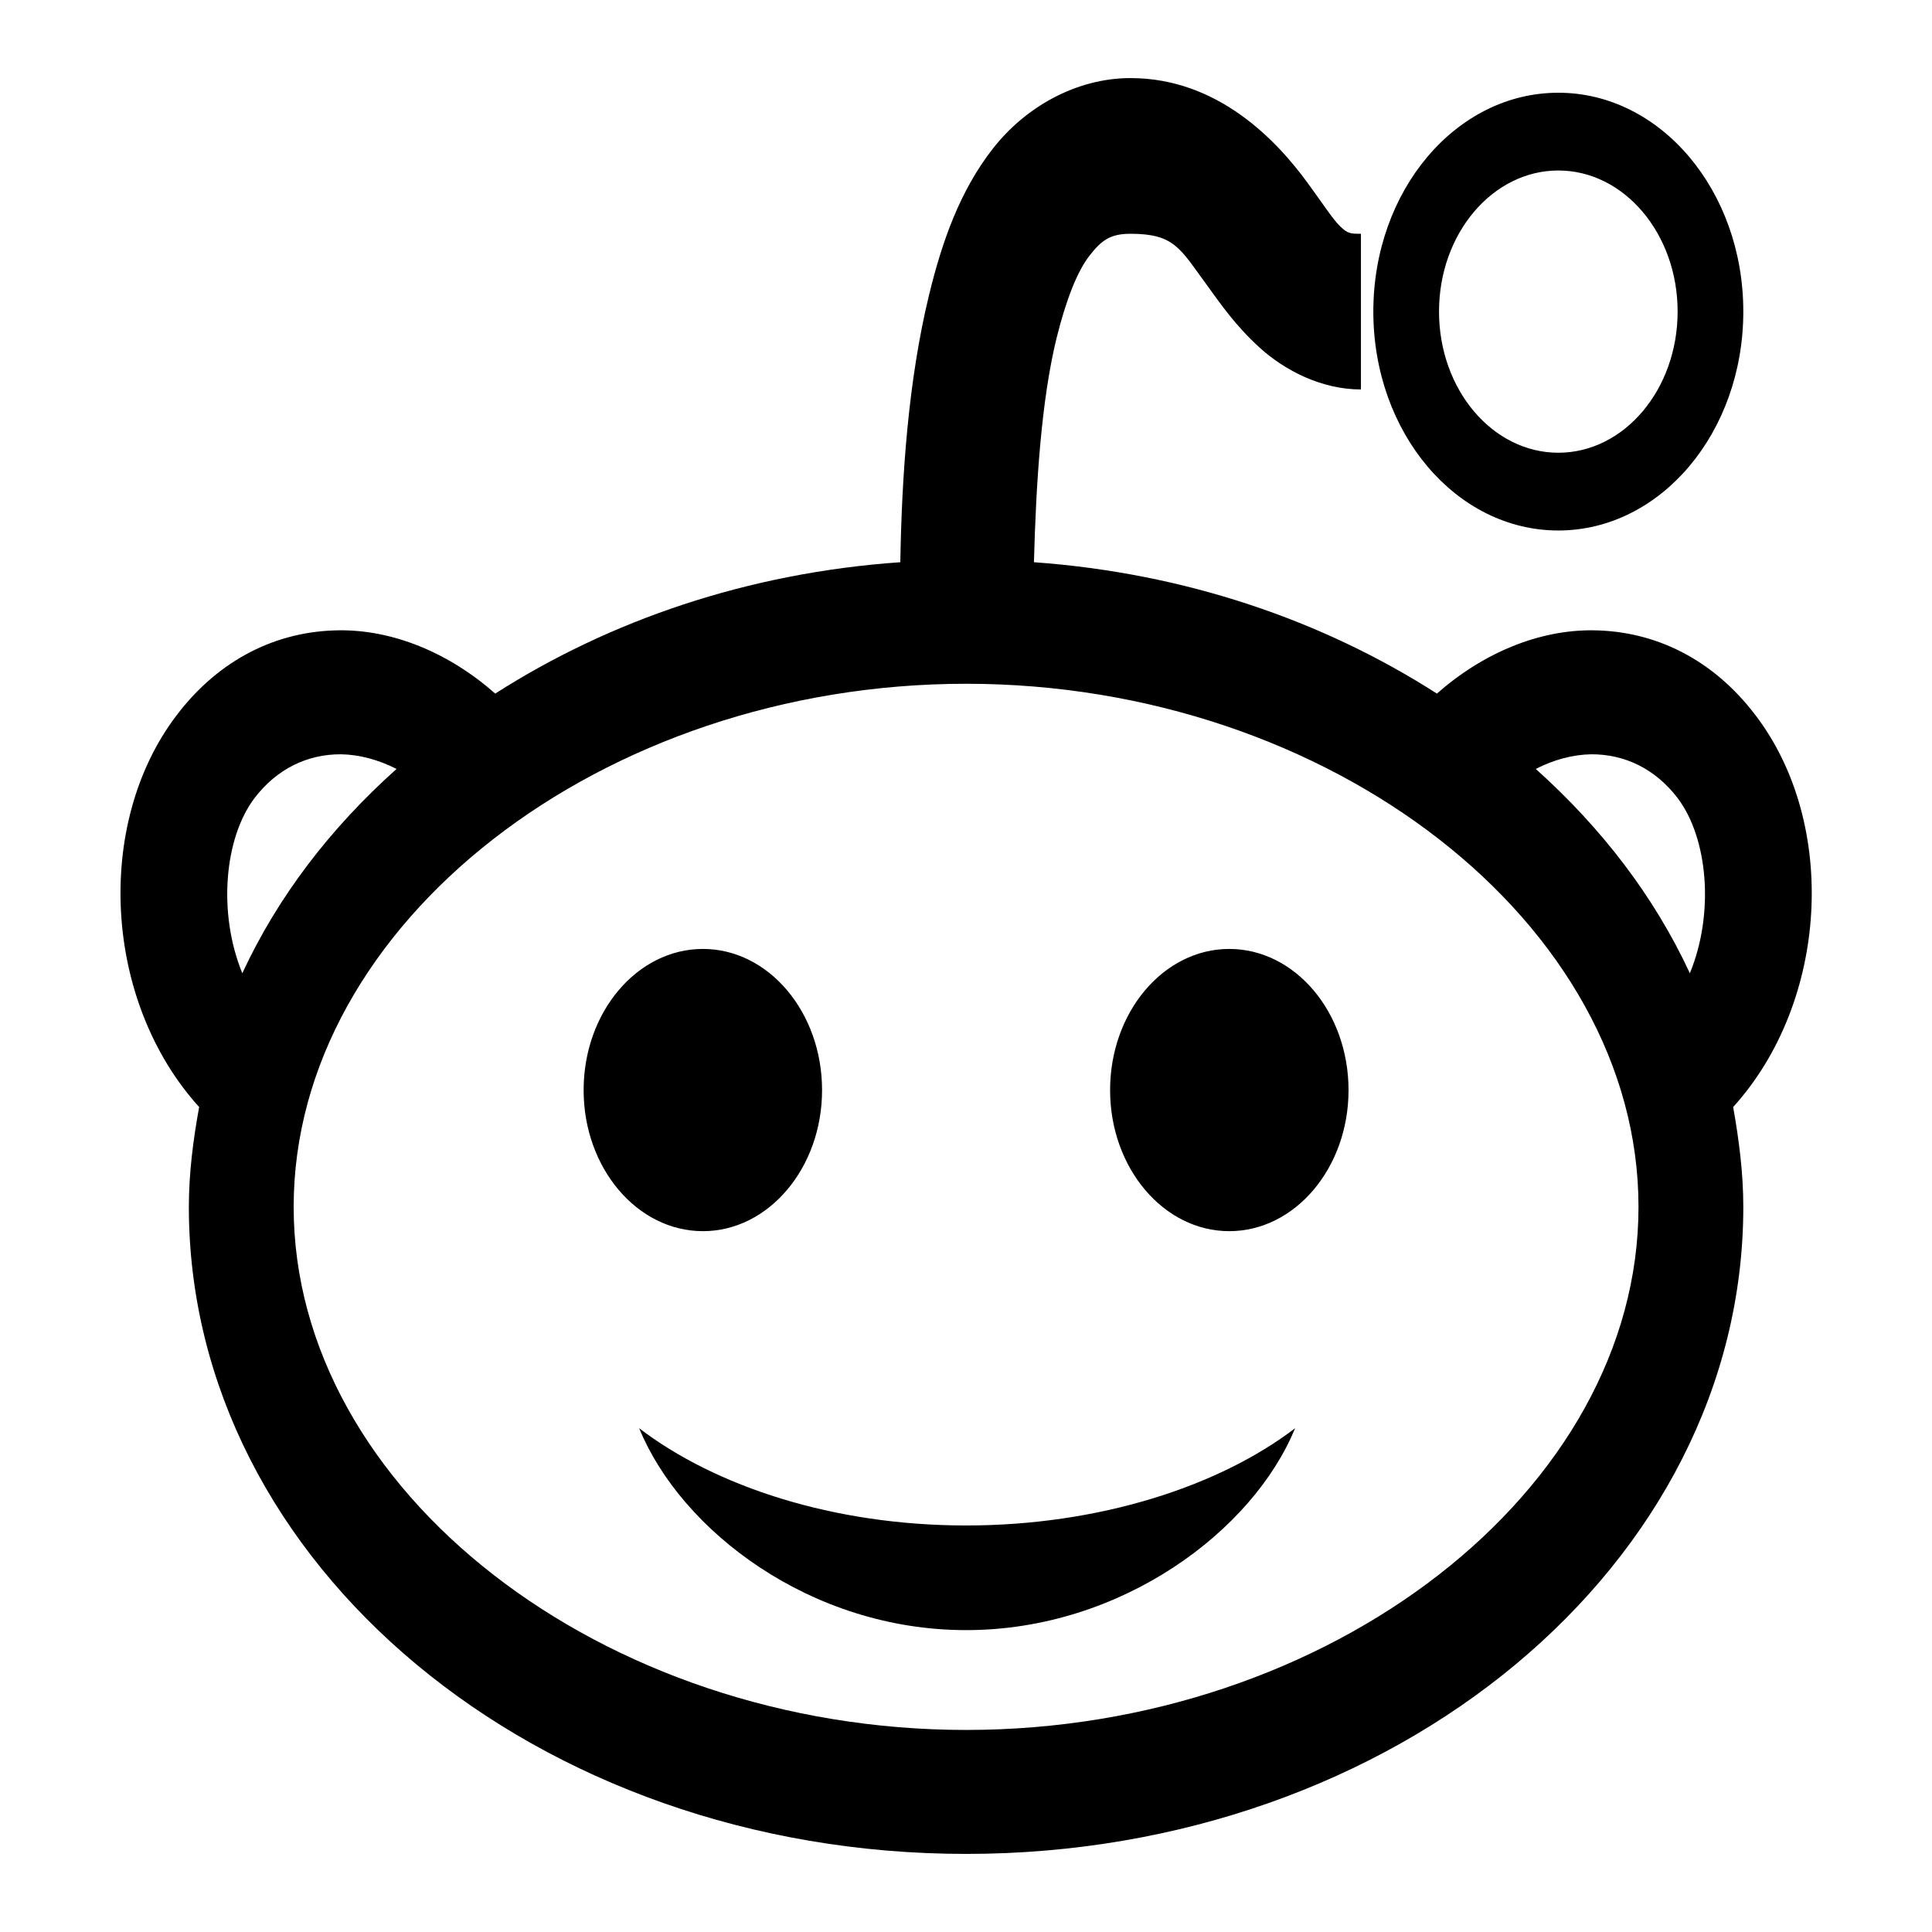
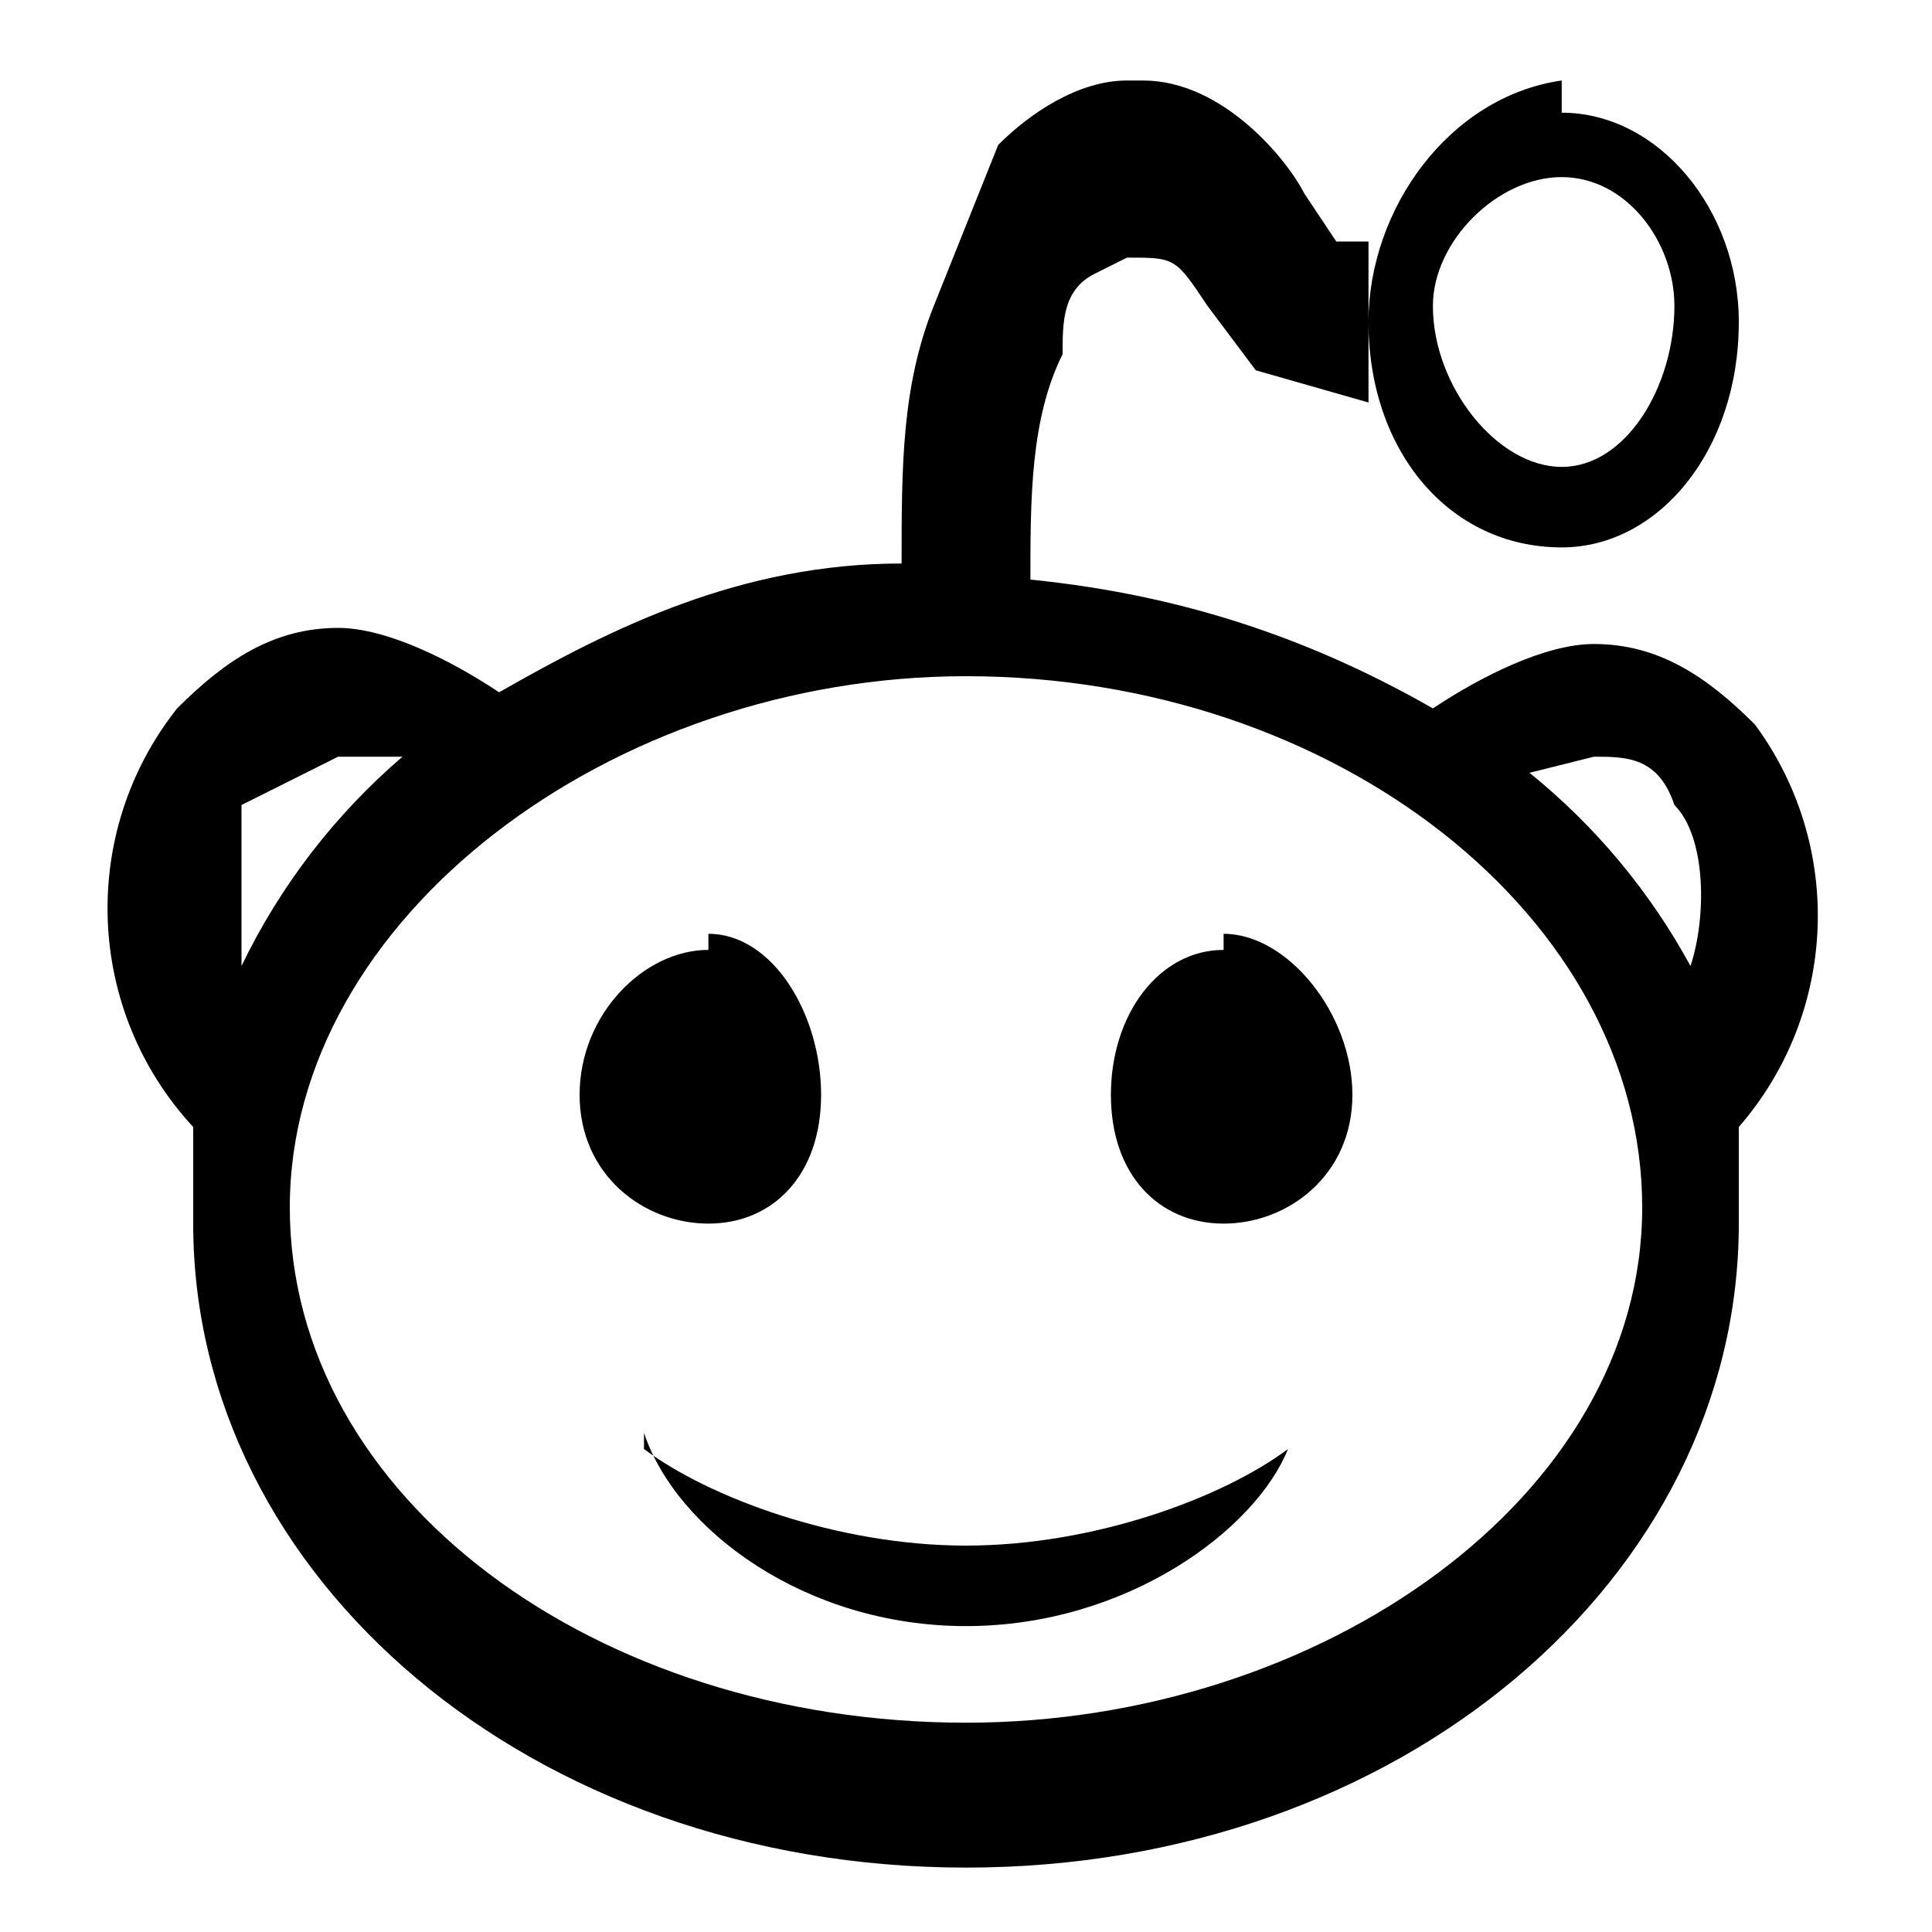
- <svg xmlns="http://www.w3.org/2000/svg" width="12" height="12" viewBox="0 0 12 12" fill="">
-   <path d="M7.022 0.485C6.686 0.485 6.369 0.664 6.167 0.923C5.964 1.182 5.852 1.497 5.771 1.83C5.641 2.364 5.601 2.957 5.592 3.492C4.645 3.558 3.788 3.853 3.076 4.308C2.787 4.053 2.439 3.911 2.105 3.915C1.725 3.919 1.364 4.09 1.096 4.444C0.584 5.118 0.643 6.221 1.237 6.876C1.2 7.079 1.173 7.286 1.173 7.496C1.173 9.717 3.334 11.515 6.001 11.515C8.667 11.515 10.828 9.715 10.828 7.496C10.828 7.286 10.801 7.079 10.765 6.876C11.358 6.221 11.418 5.118 10.905 4.444C10.637 4.09 10.276 3.919 9.896 3.915C9.562 3.911 9.214 4.053 8.925 4.308C8.216 3.854 7.364 3.56 6.422 3.492C6.435 2.999 6.468 2.487 6.562 2.102C6.622 1.86 6.692 1.684 6.767 1.588C6.842 1.492 6.896 1.452 7.022 1.452C7.295 1.452 7.33 1.544 7.495 1.769C7.578 1.883 7.674 2.024 7.827 2.162C7.98 2.3 8.207 2.419 8.453 2.419V1.452C8.384 1.452 8.371 1.45 8.325 1.407C8.279 1.363 8.215 1.263 8.121 1.135C7.932 0.876 7.567 0.485 7.022 0.485ZM9.679 0.576C9.043 0.576 8.53 1.184 8.53 1.935C8.53 2.687 9.043 3.295 9.679 3.295C10.314 3.295 10.828 2.687 10.828 1.935C10.828 1.184 10.314 0.576 9.679 0.576ZM9.679 1.059C10.088 1.059 10.42 1.452 10.42 1.935C10.42 2.419 10.088 2.812 9.679 2.812C9.27 2.812 8.938 2.419 8.938 1.935C8.938 1.452 9.27 1.059 9.679 1.059ZM6.001 4.247C8.263 4.247 10.177 5.737 10.177 7.496C10.177 9.256 8.263 10.745 6.001 10.745C3.738 10.745 1.824 9.256 1.824 7.496C1.824 5.737 3.738 4.247 6.001 4.247ZM2.118 4.685C2.231 4.687 2.349 4.718 2.463 4.776C2.052 5.144 1.727 5.567 1.505 6.045C1.352 5.671 1.393 5.205 1.581 4.957C1.719 4.776 1.909 4.684 2.118 4.685ZM9.883 4.685C10.092 4.684 10.282 4.776 10.42 4.957C10.608 5.205 10.65 5.671 10.496 6.045C10.274 5.567 9.949 5.144 9.539 4.776C9.652 4.718 9.77 4.687 9.883 4.685ZM4.366 5.894C3.957 5.894 3.625 6.287 3.625 6.771C3.625 7.254 3.957 7.647 4.366 7.647C4.774 7.647 5.106 7.254 5.106 6.771C5.106 6.287 4.774 5.894 4.366 5.894ZM7.635 5.894C7.227 5.894 6.895 6.287 6.895 6.771C6.895 7.254 7.227 7.647 7.635 7.647C8.044 7.647 8.376 7.254 8.376 6.771C8.376 6.287 8.044 5.894 7.635 5.894ZM3.97 8.871C4.23 9.507 5.035 10.125 6.001 10.125C6.966 10.125 7.784 9.507 8.044 8.871C7.572 9.232 6.826 9.475 6.001 9.475C5.175 9.475 4.442 9.232 3.97 8.871Z" fill="" />
+ <svg xmlns="http://www.w3.org/2000/svg" width="12" height="12">
+   <path d="M7 .5c-.3 0-.6.2-.8.4l-.4 1c-.2.5-.2 1-.2 1.6-1 0-1.8.4-2.5.8-.3-.2-.7-.4-1-.4-.4 0-.7.2-1 .5A2 2 0 0 0 1.2 7v.6c0 2.2 2.1 4 4.8 4 2.7 0 4.8-1.8 4.8-4v-.6a2 2 0 0 0 .1-2.5c-.3-.3-.6-.5-1-.5-.3 0-.7.2-1 .4-.7-.4-1.5-.7-2.5-.8 0-.5 0-1 .2-1.4 0-.2 0-.4.2-.5l.2-.1c.3 0 .3 0 .5.3l.3.4.7.2v-1h-.2l-.2-.3C8 1 7.6.5 7.1.5Zm2.7 0C9 .6 8.5 1.3 8.5 2c0 .8.5 1.4 1.2 1.4.6 0 1.1-.6 1.1-1.4 0-.7-.5-1.3-1.1-1.3Zm0 .6c.4 0 .7.4.7.8 0 .5-.3 1-.7 1-.4 0-.8-.5-.8-1 0-.4.4-.8.8-.8ZM6 4.2c2.3 0 4.2 1.5 4.2 3.3 0 1.8-2 3.2-4.2 3.2-2.3 0-4.2-1.4-4.2-3.2 0-1.8 2-3.3 4.2-3.3Zm-3.9.5h.4a4 4 0 0 0-1 1.3V5l.6-.3Zm7.8 0c.2 0 .4 0 .5.3.2.2.2.7.1 1a4 4 0 0 0-1-1.2l.4-.1ZM4.4 5.9c-.4 0-.8.4-.8.9s.4.8.8.8.7-.3.7-.8-.3-1-.7-1Zm3.2 0c-.4 0-.7.4-.7.9s.3.8.7.8c.4 0 .8-.3.8-.8s-.4-1-.8-1ZM4 8.9c.2.6 1 1.2 2 1.2S7.8 9.5 8 9c-.4.3-1.2.6-2 .6s-1.6-.3-2-.6Z" />
</svg>
